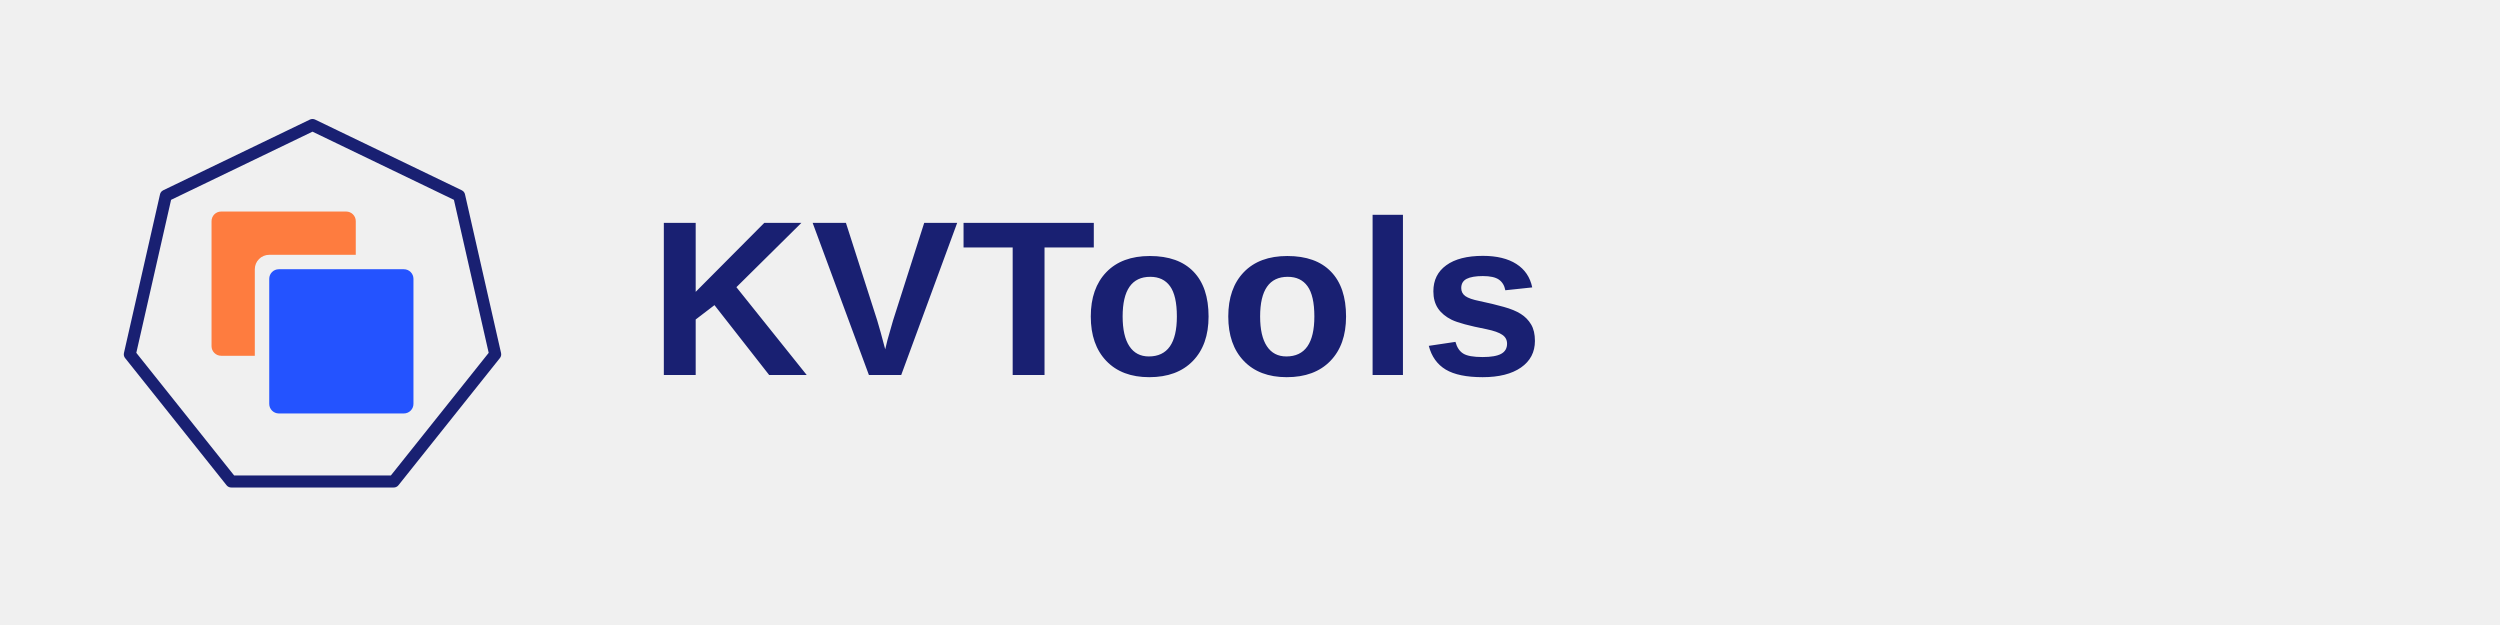
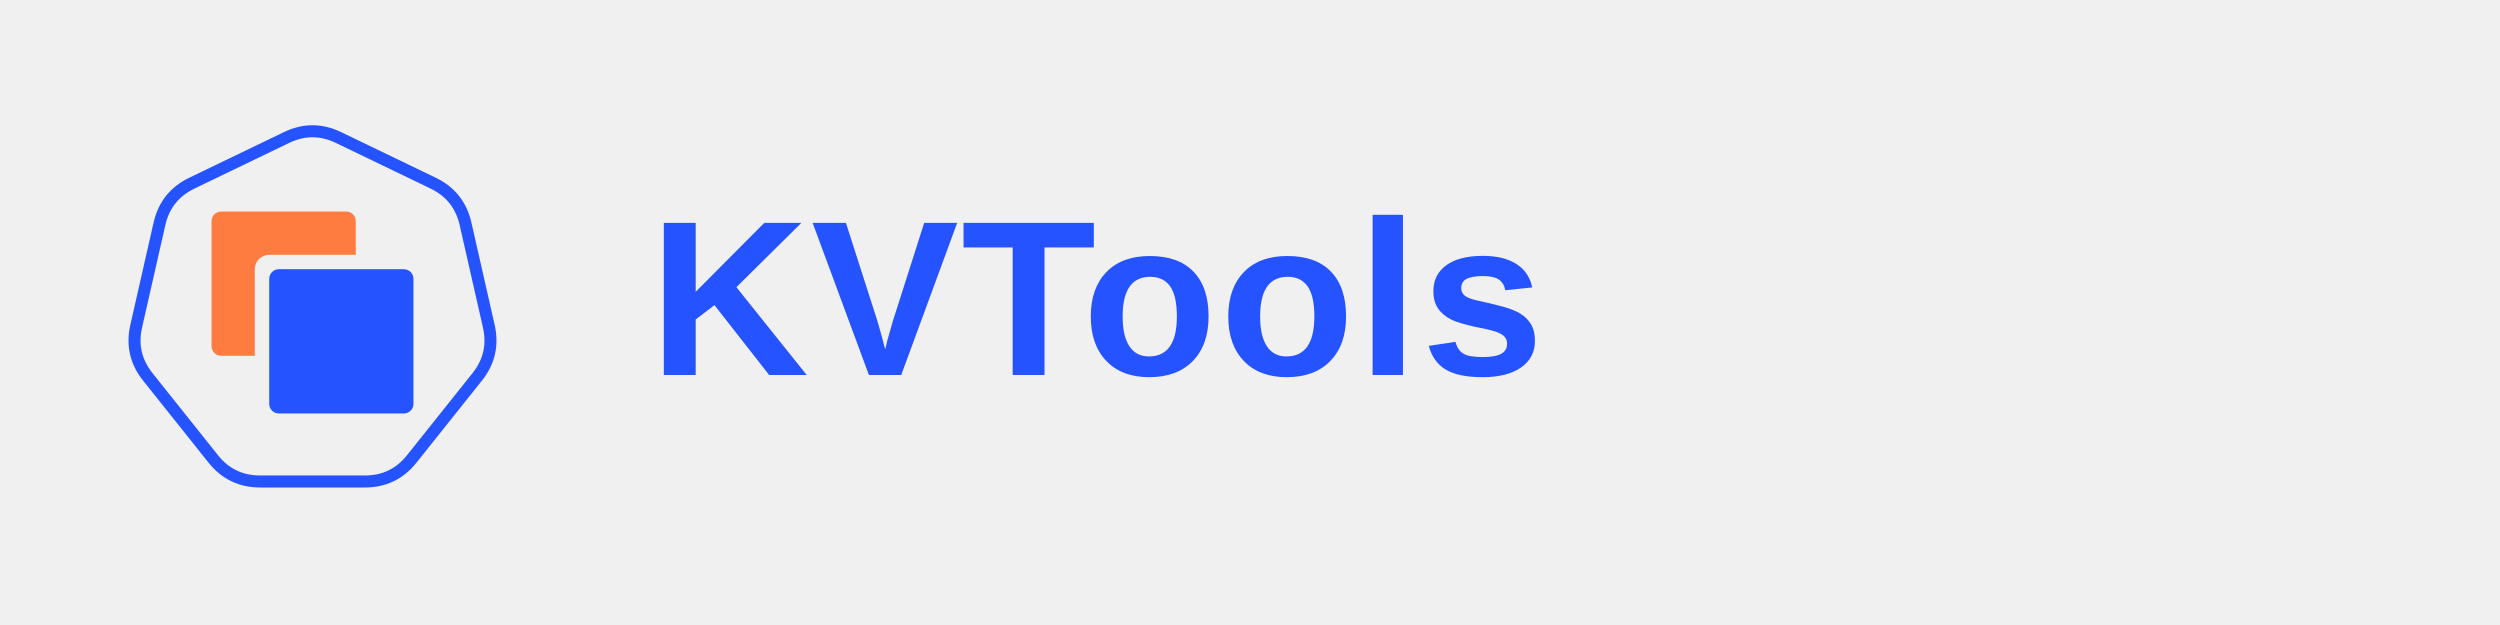
<svg xmlns="http://www.w3.org/2000/svg" width="520" height="130" viewBox="0 0 520 130" role="img">
  <defs>
    <mask id="gapWm" maskUnits="userSpaceOnUse" x="0" y="0" width="200" height="200">
      <rect x="0" y="0" width="200" height="200" fill="#FFFFFF" />
      <rect x="76" y="76" width="72" height="72" rx="6" fill="#000000" />
    </mask>
  </defs>
  <g transform="translate(15,15) scale(0.5)">
-     <polygon points="100,22 161,51.4 176,117.4 133.8,170.3 66.2,170.3 24,117.4 39,51.4" fill="none" stroke="#192072" stroke-width="5" stroke-linejoin="round" />
+     <path d="M49.81,46.19 L89.19,27.21 Q100,22 110.81,27.21 L150.19,46.19 Q161,51.4 163.66,63.10 L173.34,105.70 Q176,117.4 168.52,126.78 L141.28,160.92 Q133.8,170.3 121.8,170.3 L78.2,170.3 Q66.2,170.3 58.72,160.92 L31.48,126.78 Q24,117.4 26.66,105.70 L36.34,63.10 Q39,51.4 49.81,46.19 Z" fill="none" stroke="#2453FF" stroke-width="5" stroke-linejoin="round" />
    <rect x="58" y="58" width="60" height="60" rx="4" fill="#FE7C3F" mask="url(#gapWm)" />
    <rect x="82" y="82" width="60" height="60" rx="4" fill="#2453FF" />
  </g>
-   <text x="135" y="78" font-family="Arial, Helvetica, sans-serif" font-size="46" font-weight="700" fill="#192072" letter-spacing="0.5">KVTools</text>
+   <text x="135" y="78" font-family="Arial, Helvetica, sans-serif" font-size="46" font-weight="700" fill="#2453FF" letter-spacing="0.5">KVTools</text>
</svg>
